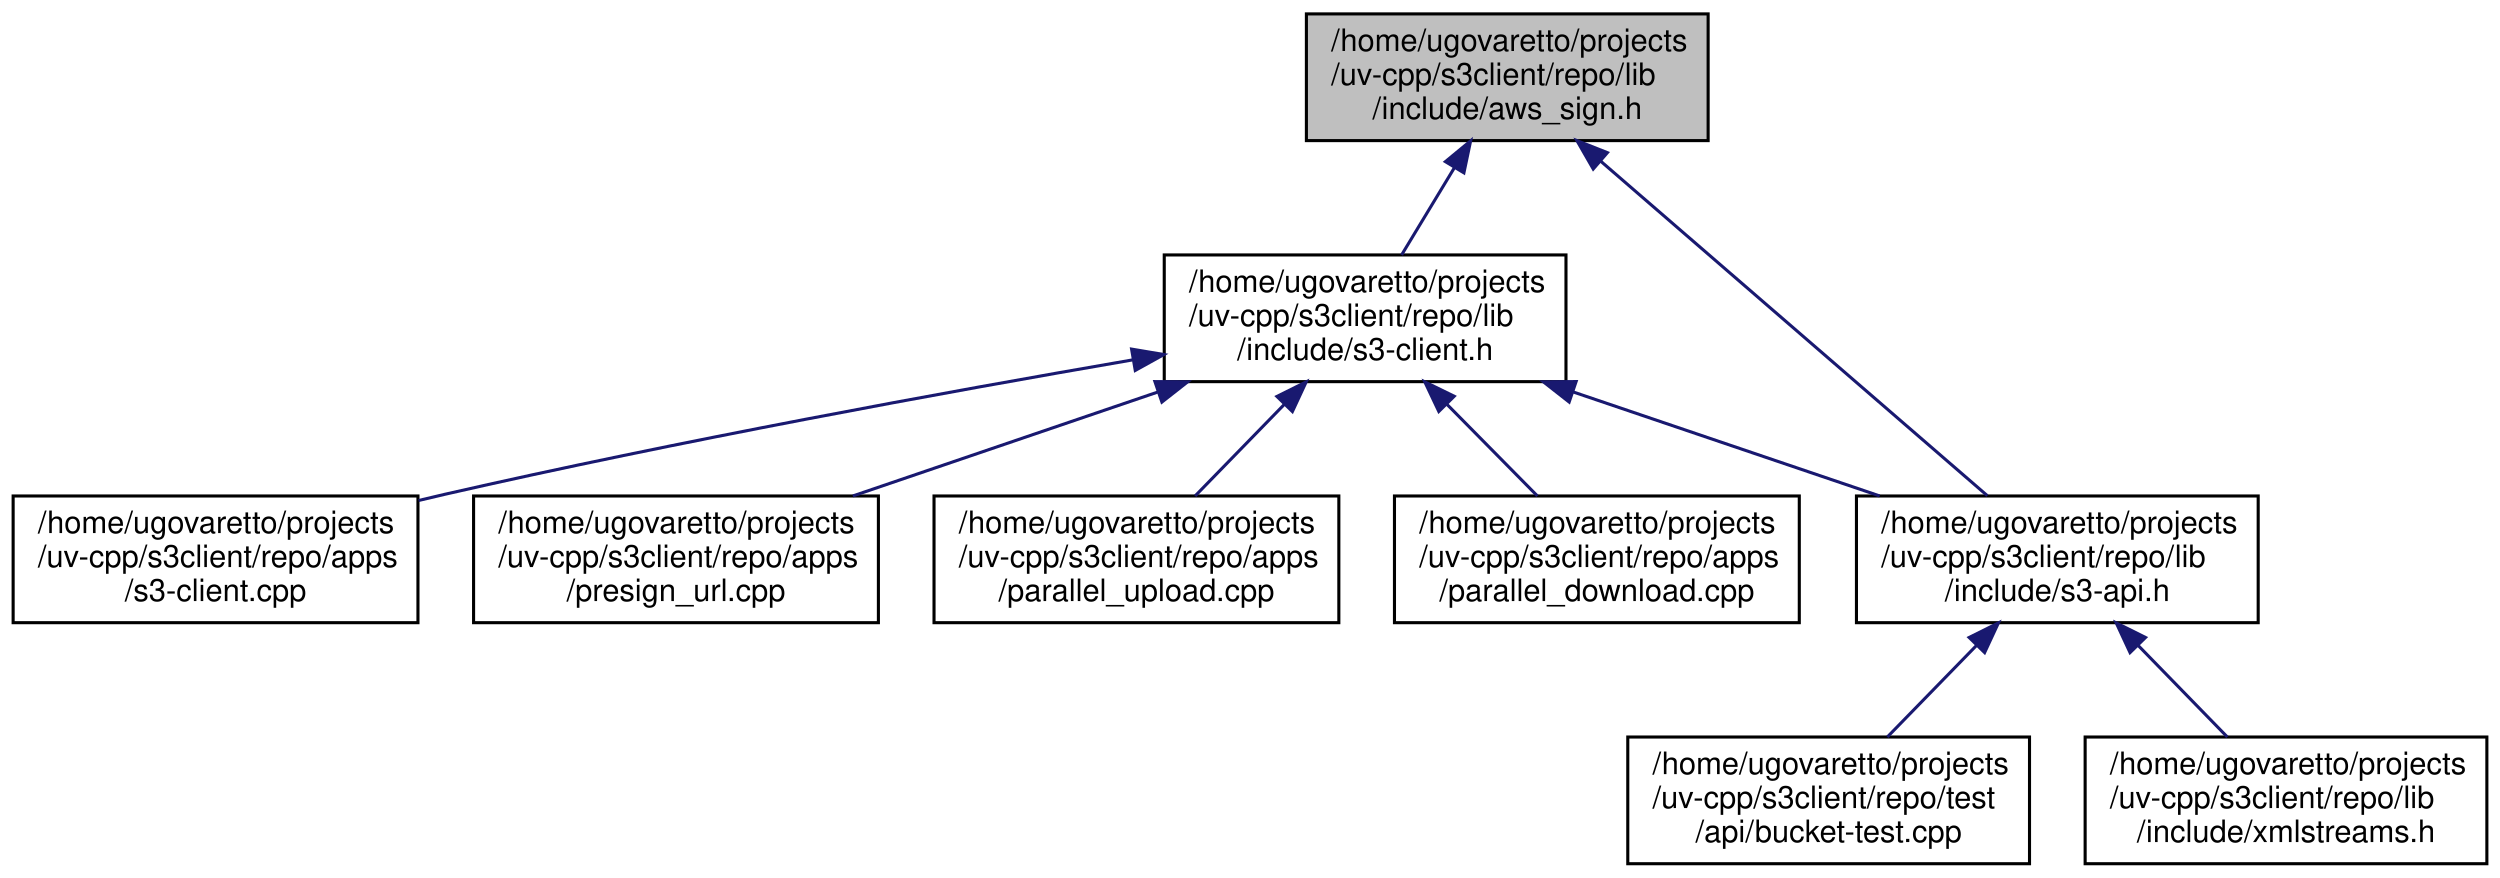
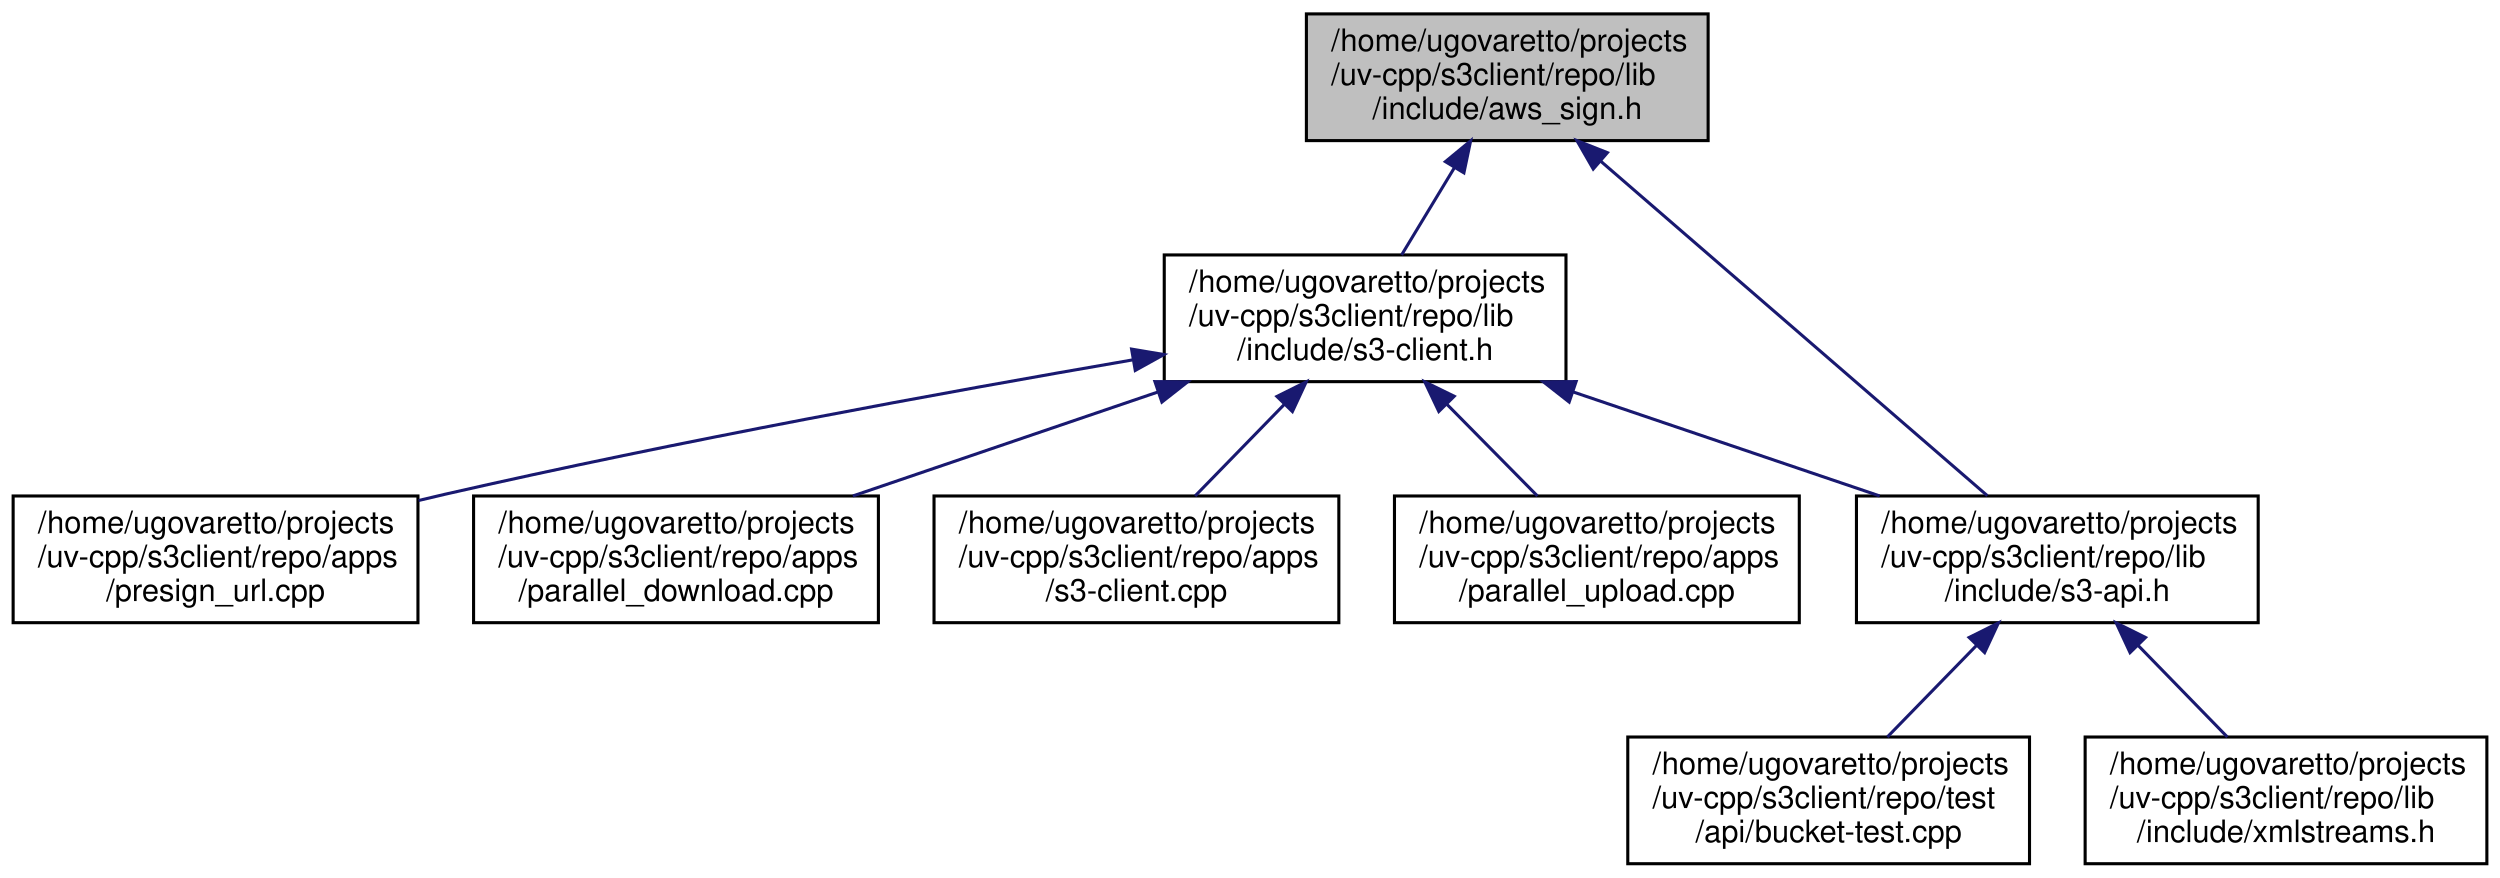
<svg xmlns="http://www.w3.org/2000/svg" xmlns:xlink="http://www.w3.org/1999/xlink" width="809pt" height="284pt" viewBox="0.00 0.00 808.50 284.00">
  <g id="graph0" class="graph" transform="scale(1 1) rotate(0) translate(4 280)">
    <g id="node1" class="node">
      <g id="a_node1">
        <a xlink:title="Public interface to signing URLs and HTTP headers with the S3v4 protocol standard.">
          <polygon fill="#bfbfbf" stroke="black" points="418.5,-234.5 418.5,-275.5 548.5,-275.5 548.5,-234.5 418.5,-234.5" />
          <text text-anchor="start" x="426.5" y="-263.5" font-family="Helvetica,sans-Serif" font-size="10.00">/home/ugovaretto/projects</text>
          <text text-anchor="start" x="426.5" y="-252.5" font-family="Helvetica,sans-Serif" font-size="10.00">/uv-cpp/s3client/repo/lib</text>
          <text text-anchor="middle" x="483.5" y="-241.5" font-family="Helvetica,sans-Serif" font-size="10.00">/include/aws_sign.h</text>
        </a>
      </g>
    </g>
    <g id="node2" class="node">
      <g id="a_node2">
        <a xlink:href="s3-client_8h.html" target="_top" xlink:title="declaration of functions and data types for sending S3 requests, signing URLs and downloading and upl...">
          <polygon fill="none" stroke="black" points="372.5,-156.5 372.5,-197.5 502.5,-197.5 502.5,-156.5 372.5,-156.5" />
          <text text-anchor="start" x="380.5" y="-185.5" font-family="Helvetica,sans-Serif" font-size="10.00">/home/ugovaretto/projects</text>
          <text text-anchor="start" x="380.5" y="-174.5" font-family="Helvetica,sans-Serif" font-size="10.00">/uv-cpp/s3client/repo/lib</text>
          <text text-anchor="middle" x="437.5" y="-163.5" font-family="Helvetica,sans-Serif" font-size="10.00">/include/s3-client.h</text>
        </a>
      </g>
    </g>
    <g id="edge1" class="edge">
      <path fill="none" stroke="midnightblue" d="M466.41,-225.76C460.71,-216.35 454.51,-206.1 449.31,-197.51" />
      <polygon fill="midnightblue" stroke="midnightblue" points="463.48,-227.69 471.65,-234.43 469.47,-224.06 463.48,-227.69" />
    </g>
    <g id="node7" class="node">
      <g id="a_node7">
        <a xlink:href="s3-api_8h.html" target="_top" xlink:title="declarations of S3Api class.">
          <polygon fill="none" stroke="black" points="596.5,-78.5 596.5,-119.5 726.5,-119.5 726.5,-78.5 596.5,-78.5" />
          <text text-anchor="start" x="604.5" y="-107.5" font-family="Helvetica,sans-Serif" font-size="10.00">/home/ugovaretto/projects</text>
          <text text-anchor="start" x="604.5" y="-96.5" font-family="Helvetica,sans-Serif" font-size="10.00">/uv-cpp/s3client/repo/lib</text>
          <text text-anchor="middle" x="661.5" y="-85.5" font-family="Helvetica,sans-Serif" font-size="10.00">/include/s3-api.h</text>
        </a>
      </g>
    </g>
    <g id="edge9" class="edge">
      <path fill="none" stroke="midnightblue" d="M513.68,-227.89C549.11,-197.24 607.06,-147.1 638.86,-119.59" />
      <polygon fill="midnightblue" stroke="midnightblue" points="511.32,-225.31 506.04,-234.5 515.9,-230.6 511.32,-225.31" />
    </g>
    <g id="node3" class="node">
      <g id="a_node3">
-         <a xlink:href="apps_2s3-client_8cpp.html" target="_top" xlink:title="Send S3v4-signed requests to S3 andpoint and print raw responses.">
+         <a xlink:href="presign__url_8cpp.html" target="_top" xlink:title="Presign URL.">
          <polygon fill="none" stroke="black" points="0,-78.5 0,-119.5 131,-119.5 131,-78.5 0,-78.5" />
          <text text-anchor="start" x="8" y="-107.5" font-family="Helvetica,sans-Serif" font-size="10.00">/home/ugovaretto/projects</text>
          <text text-anchor="start" x="8" y="-96.5" font-family="Helvetica,sans-Serif" font-size="10.00">/uv-cpp/s3client/repo/apps</text>
-           <text text-anchor="middle" x="65.5" y="-85.5" font-family="Helvetica,sans-Serif" font-size="10.00">/s3-client.cpp</text>
+           <text text-anchor="middle" x="65.5" y="-85.5" font-family="Helvetica,sans-Serif" font-size="10.00">/presign_url.cpp</text>
        </a>
      </g>
    </g>
    <g id="edge2" class="edge">
      <path fill="none" stroke="midnightblue" d="M362.16,-163.52C301.71,-153.11 214.81,-137.23 139.5,-120 136.78,-119.38 134,-118.72 131.2,-118.04" />
      <polygon fill="midnightblue" stroke="midnightblue" points="361.93,-167.03 372.38,-165.27 363.12,-160.13 361.93,-167.03" />
    </g>
    <g id="node4" class="node">
      <g id="a_node4">
-         <a xlink:href="presign__url_8cpp.html" target="_top" xlink:title="Presign URL.">
+         <a xlink:href="parallel__download_8cpp.html" target="_top" xlink:title="Parallel object download download from S3 service.">
          <polygon fill="none" stroke="black" points="149,-78.5 149,-119.5 280,-119.5 280,-78.5 149,-78.5" />
          <text text-anchor="start" x="157" y="-107.5" font-family="Helvetica,sans-Serif" font-size="10.00">/home/ugovaretto/projects</text>
          <text text-anchor="start" x="157" y="-96.5" font-family="Helvetica,sans-Serif" font-size="10.00">/uv-cpp/s3client/repo/apps</text>
-           <text text-anchor="middle" x="214.5" y="-85.5" font-family="Helvetica,sans-Serif" font-size="10.00">/presign_url.cpp</text>
+           <text text-anchor="middle" x="214.5" y="-85.5" font-family="Helvetica,sans-Serif" font-size="10.00">/parallel_download.cpp</text>
        </a>
      </g>
    </g>
    <g id="edge3" class="edge">
      <path fill="none" stroke="midnightblue" d="M370.5,-153.17C339.02,-142.44 301.88,-129.78 271.73,-119.51" />
      <polygon fill="midnightblue" stroke="midnightblue" points="369.48,-156.52 380.07,-156.43 371.74,-149.89 369.48,-156.52" />
    </g>
    <g id="node5" class="node">
      <g id="a_node5">
-         <a xlink:href="parallel__upload_8cpp.html" target="_top" xlink:title="Parallel upload to S3 service.">
+         <a xlink:href="apps_2s3-client_8cpp.html" target="_top" xlink:title="Send S3v4-signed requests to S3 andpoint and print raw responses.">
          <polygon fill="none" stroke="black" points="298,-78.5 298,-119.5 429,-119.5 429,-78.5 298,-78.5" />
          <text text-anchor="start" x="306" y="-107.5" font-family="Helvetica,sans-Serif" font-size="10.00">/home/ugovaretto/projects</text>
          <text text-anchor="start" x="306" y="-96.5" font-family="Helvetica,sans-Serif" font-size="10.00">/uv-cpp/s3client/repo/apps</text>
-           <text text-anchor="middle" x="363.5" y="-85.5" font-family="Helvetica,sans-Serif" font-size="10.00">/parallel_upload.cpp</text>
+           <text text-anchor="middle" x="363.5" y="-85.5" font-family="Helvetica,sans-Serif" font-size="10.00">/s3-client.cpp</text>
        </a>
      </g>
    </g>
    <g id="edge4" class="edge">
      <path fill="none" stroke="midnightblue" d="M411.41,-149.2C401.88,-139.42 391.29,-128.54 382.49,-119.51" />
      <polygon fill="midnightblue" stroke="midnightblue" points="408.96,-151.71 418.44,-156.43 413.97,-146.82 408.96,-151.71" />
    </g>
    <g id="node6" class="node">
      <g id="a_node6">
-         <a xlink:href="parallel__download_8cpp.html" target="_top" xlink:title="Parallel object download download from S3 service.">
+         <a xlink:href="parallel__upload_8cpp.html" target="_top" xlink:title="Parallel upload to S3 service.">
          <polygon fill="none" stroke="black" points="447,-78.5 447,-119.5 578,-119.5 578,-78.5 447,-78.5" />
          <text text-anchor="start" x="455" y="-107.5" font-family="Helvetica,sans-Serif" font-size="10.00">/home/ugovaretto/projects</text>
          <text text-anchor="start" x="455" y="-96.5" font-family="Helvetica,sans-Serif" font-size="10.00">/uv-cpp/s3client/repo/apps</text>
-           <text text-anchor="middle" x="512.5" y="-85.5" font-family="Helvetica,sans-Serif" font-size="10.00">/parallel_download.cpp</text>
+           <text text-anchor="middle" x="512.5" y="-85.5" font-family="Helvetica,sans-Serif" font-size="10.00">/parallel_upload.cpp</text>
        </a>
      </g>
    </g>
    <g id="edge5" class="edge">
      <path fill="none" stroke="midnightblue" d="M463.94,-149.2C473.6,-139.42 484.34,-128.54 493.25,-119.51" />
      <polygon fill="midnightblue" stroke="midnightblue" points="461.35,-146.85 456.81,-156.43 466.33,-151.77 461.35,-146.85" />
    </g>
    <g id="edge6" class="edge">
      <path fill="none" stroke="midnightblue" d="M504.8,-153.17C536.42,-142.44 573.73,-129.78 604.01,-119.51" />
      <polygon fill="midnightblue" stroke="midnightblue" points="503.53,-149.9 495.19,-156.43 505.78,-156.53 503.53,-149.9" />
    </g>
    <g id="node8" class="node">
      <g id="a_node8">
        <a xlink:href="bucket-test_8cpp.html" target="_top" xlink:title="bucket tests">
          <polygon fill="none" stroke="black" points="522.5,-0.5 522.5,-41.5 652.5,-41.5 652.5,-0.5 522.5,-0.5" />
          <text text-anchor="start" x="530.5" y="-29.5" font-family="Helvetica,sans-Serif" font-size="10.00">/home/ugovaretto/projects</text>
          <text text-anchor="start" x="530.5" y="-18.5" font-family="Helvetica,sans-Serif" font-size="10.00">/uv-cpp/s3client/repo/test</text>
          <text text-anchor="middle" x="587.5" y="-7.5" font-family="Helvetica,sans-Serif" font-size="10.00">/api/bucket-test.cpp</text>
        </a>
      </g>
    </g>
    <g id="edge7" class="edge">
      <path fill="none" stroke="midnightblue" d="M635.41,-71.2C625.88,-61.42 615.29,-50.54 606.49,-41.51" />
      <polygon fill="midnightblue" stroke="midnightblue" points="632.96,-73.71 642.44,-78.43 637.97,-68.82 632.96,-73.71" />
    </g>
    <g id="node9" class="node">
      <g id="a_node9">
        <a xlink:href="xmlstreams_8h.html" target="_top" xlink:title="xml parser and generator.">
          <polygon fill="none" stroke="black" points="670.5,-0.5 670.5,-41.5 800.5,-41.5 800.5,-0.5 670.5,-0.5" />
          <text text-anchor="start" x="678.5" y="-29.5" font-family="Helvetica,sans-Serif" font-size="10.00">/home/ugovaretto/projects</text>
          <text text-anchor="start" x="678.5" y="-18.5" font-family="Helvetica,sans-Serif" font-size="10.00">/uv-cpp/s3client/repo/lib</text>
          <text text-anchor="middle" x="735.5" y="-7.5" font-family="Helvetica,sans-Serif" font-size="10.00">/include/xmlstreams.h</text>
        </a>
      </g>
    </g>
    <g id="edge8" class="edge">
      <path fill="none" stroke="midnightblue" d="M687.59,-71.2C697.12,-61.42 707.71,-50.54 716.51,-41.51" />
      <polygon fill="midnightblue" stroke="midnightblue" points="685.03,-68.82 680.56,-78.43 690.04,-73.71 685.03,-68.82" />
    </g>
  </g>
</svg>
